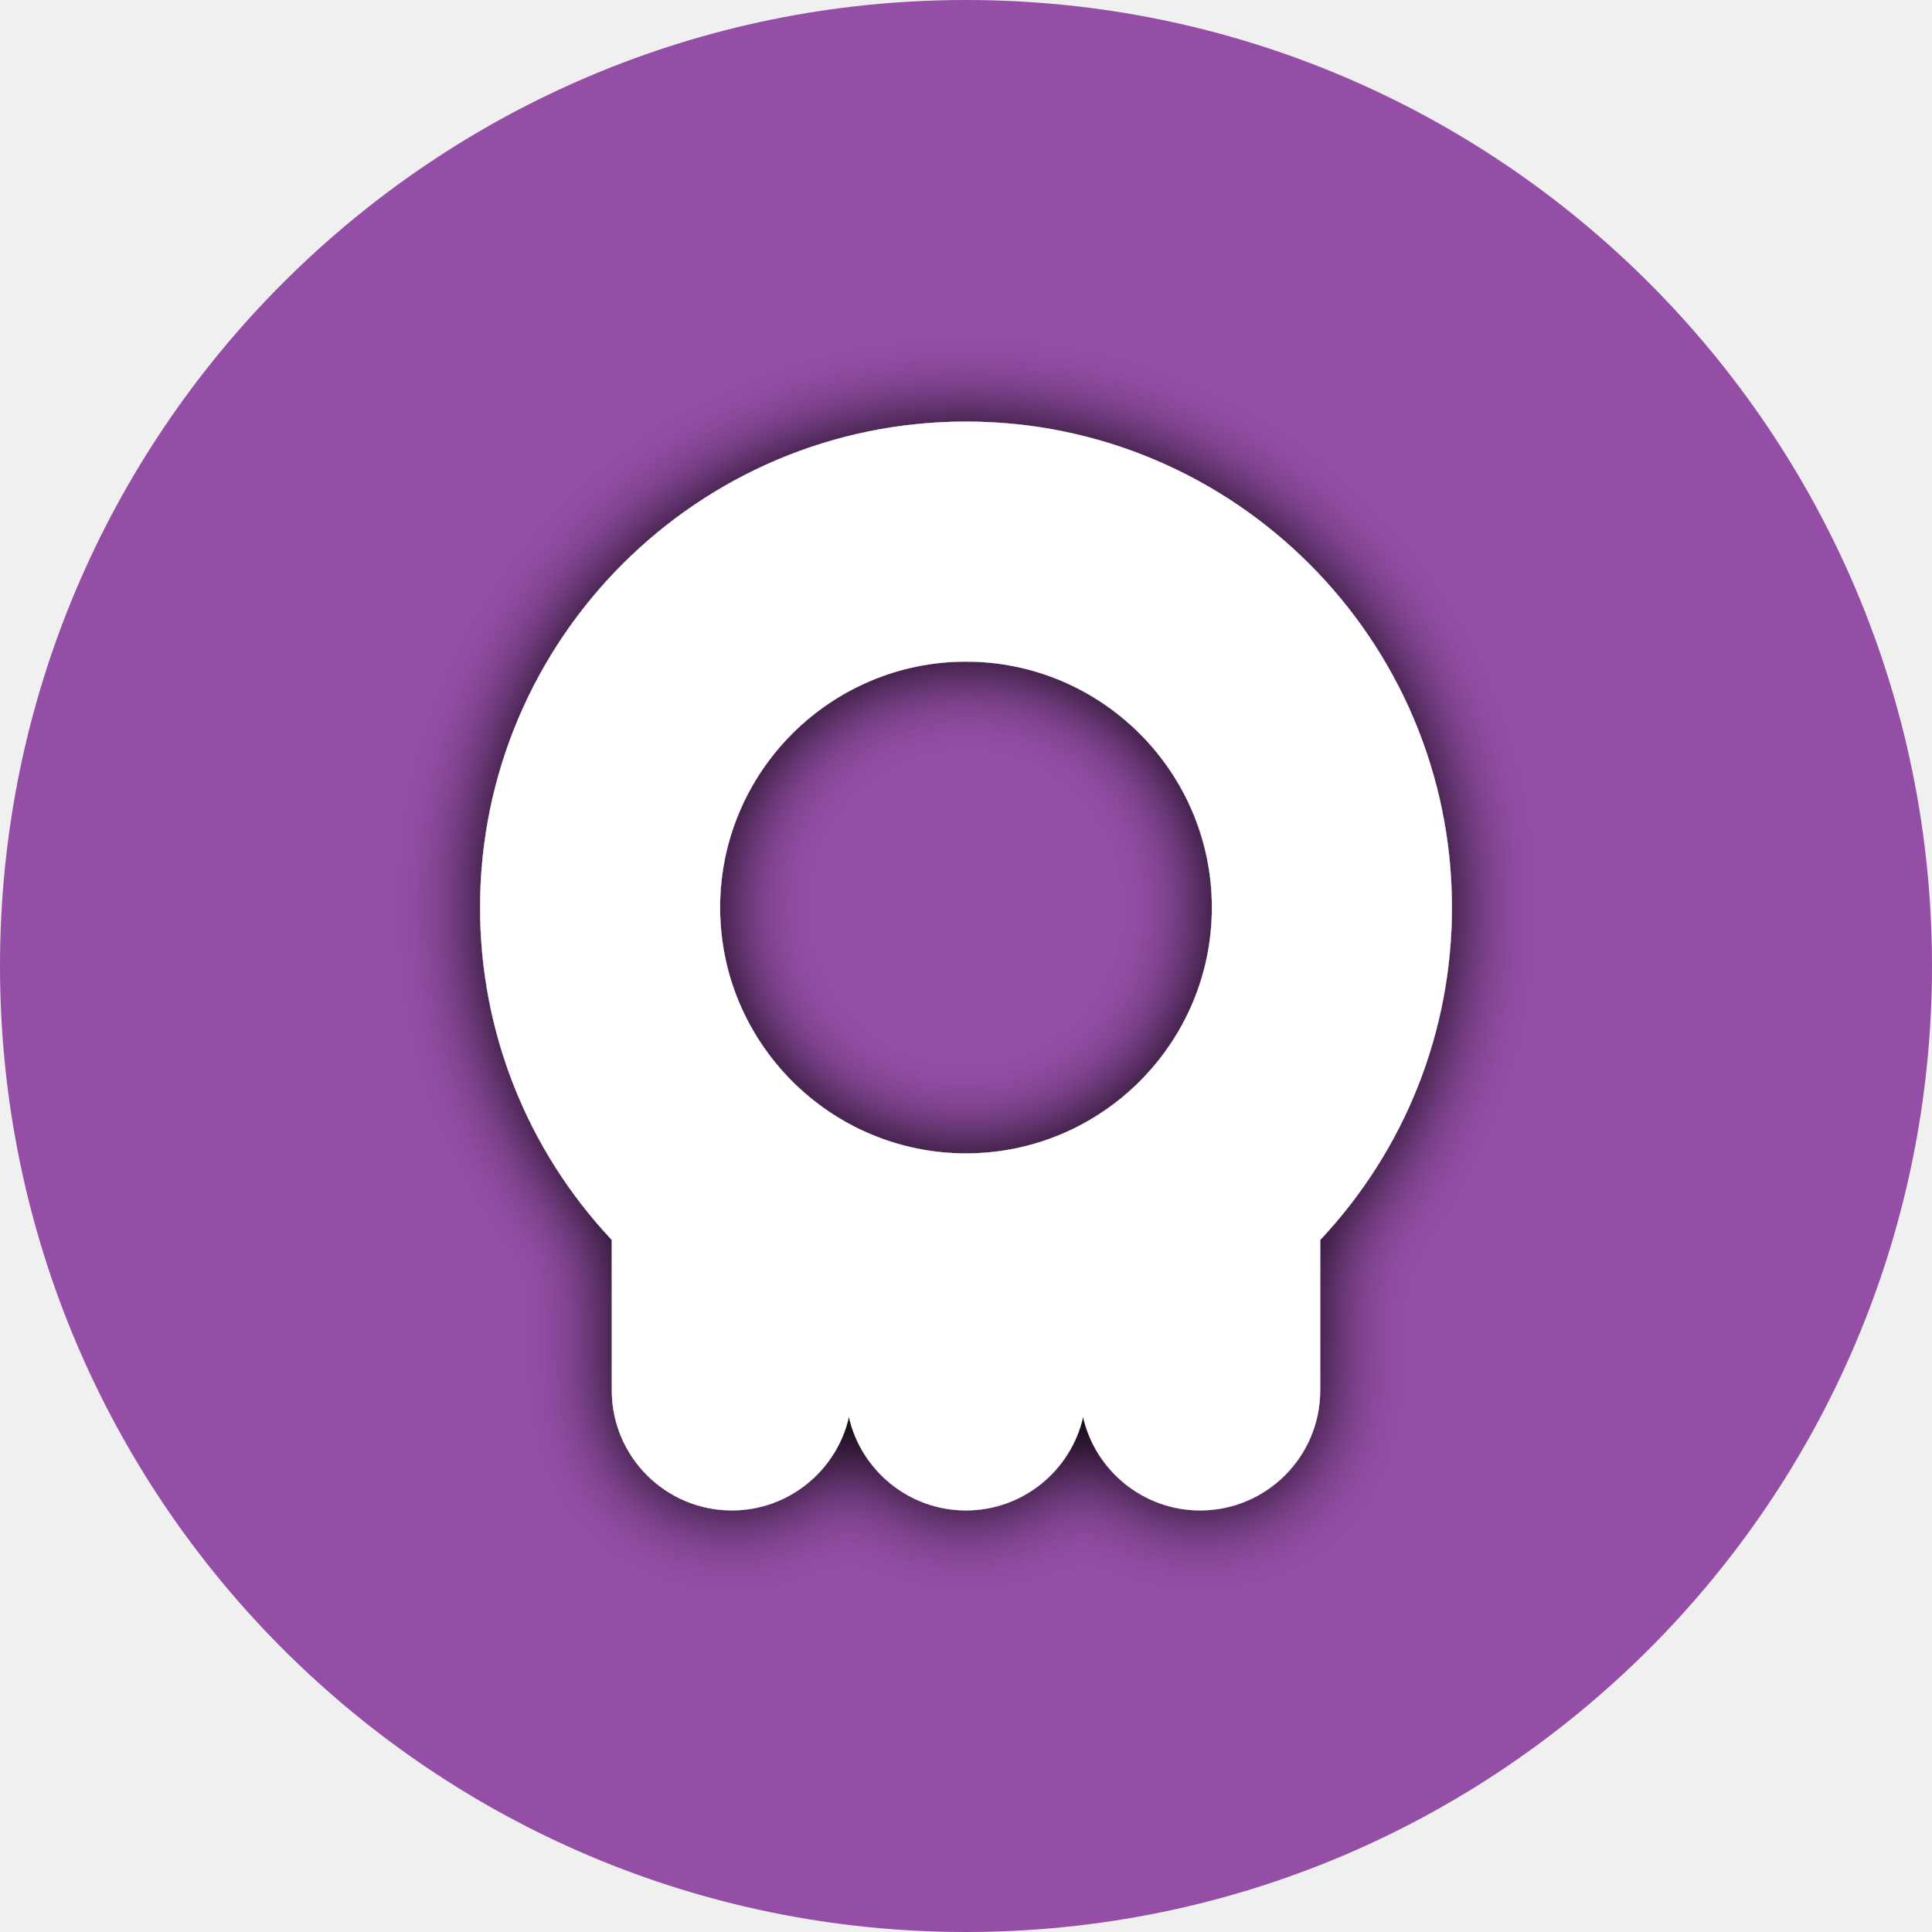
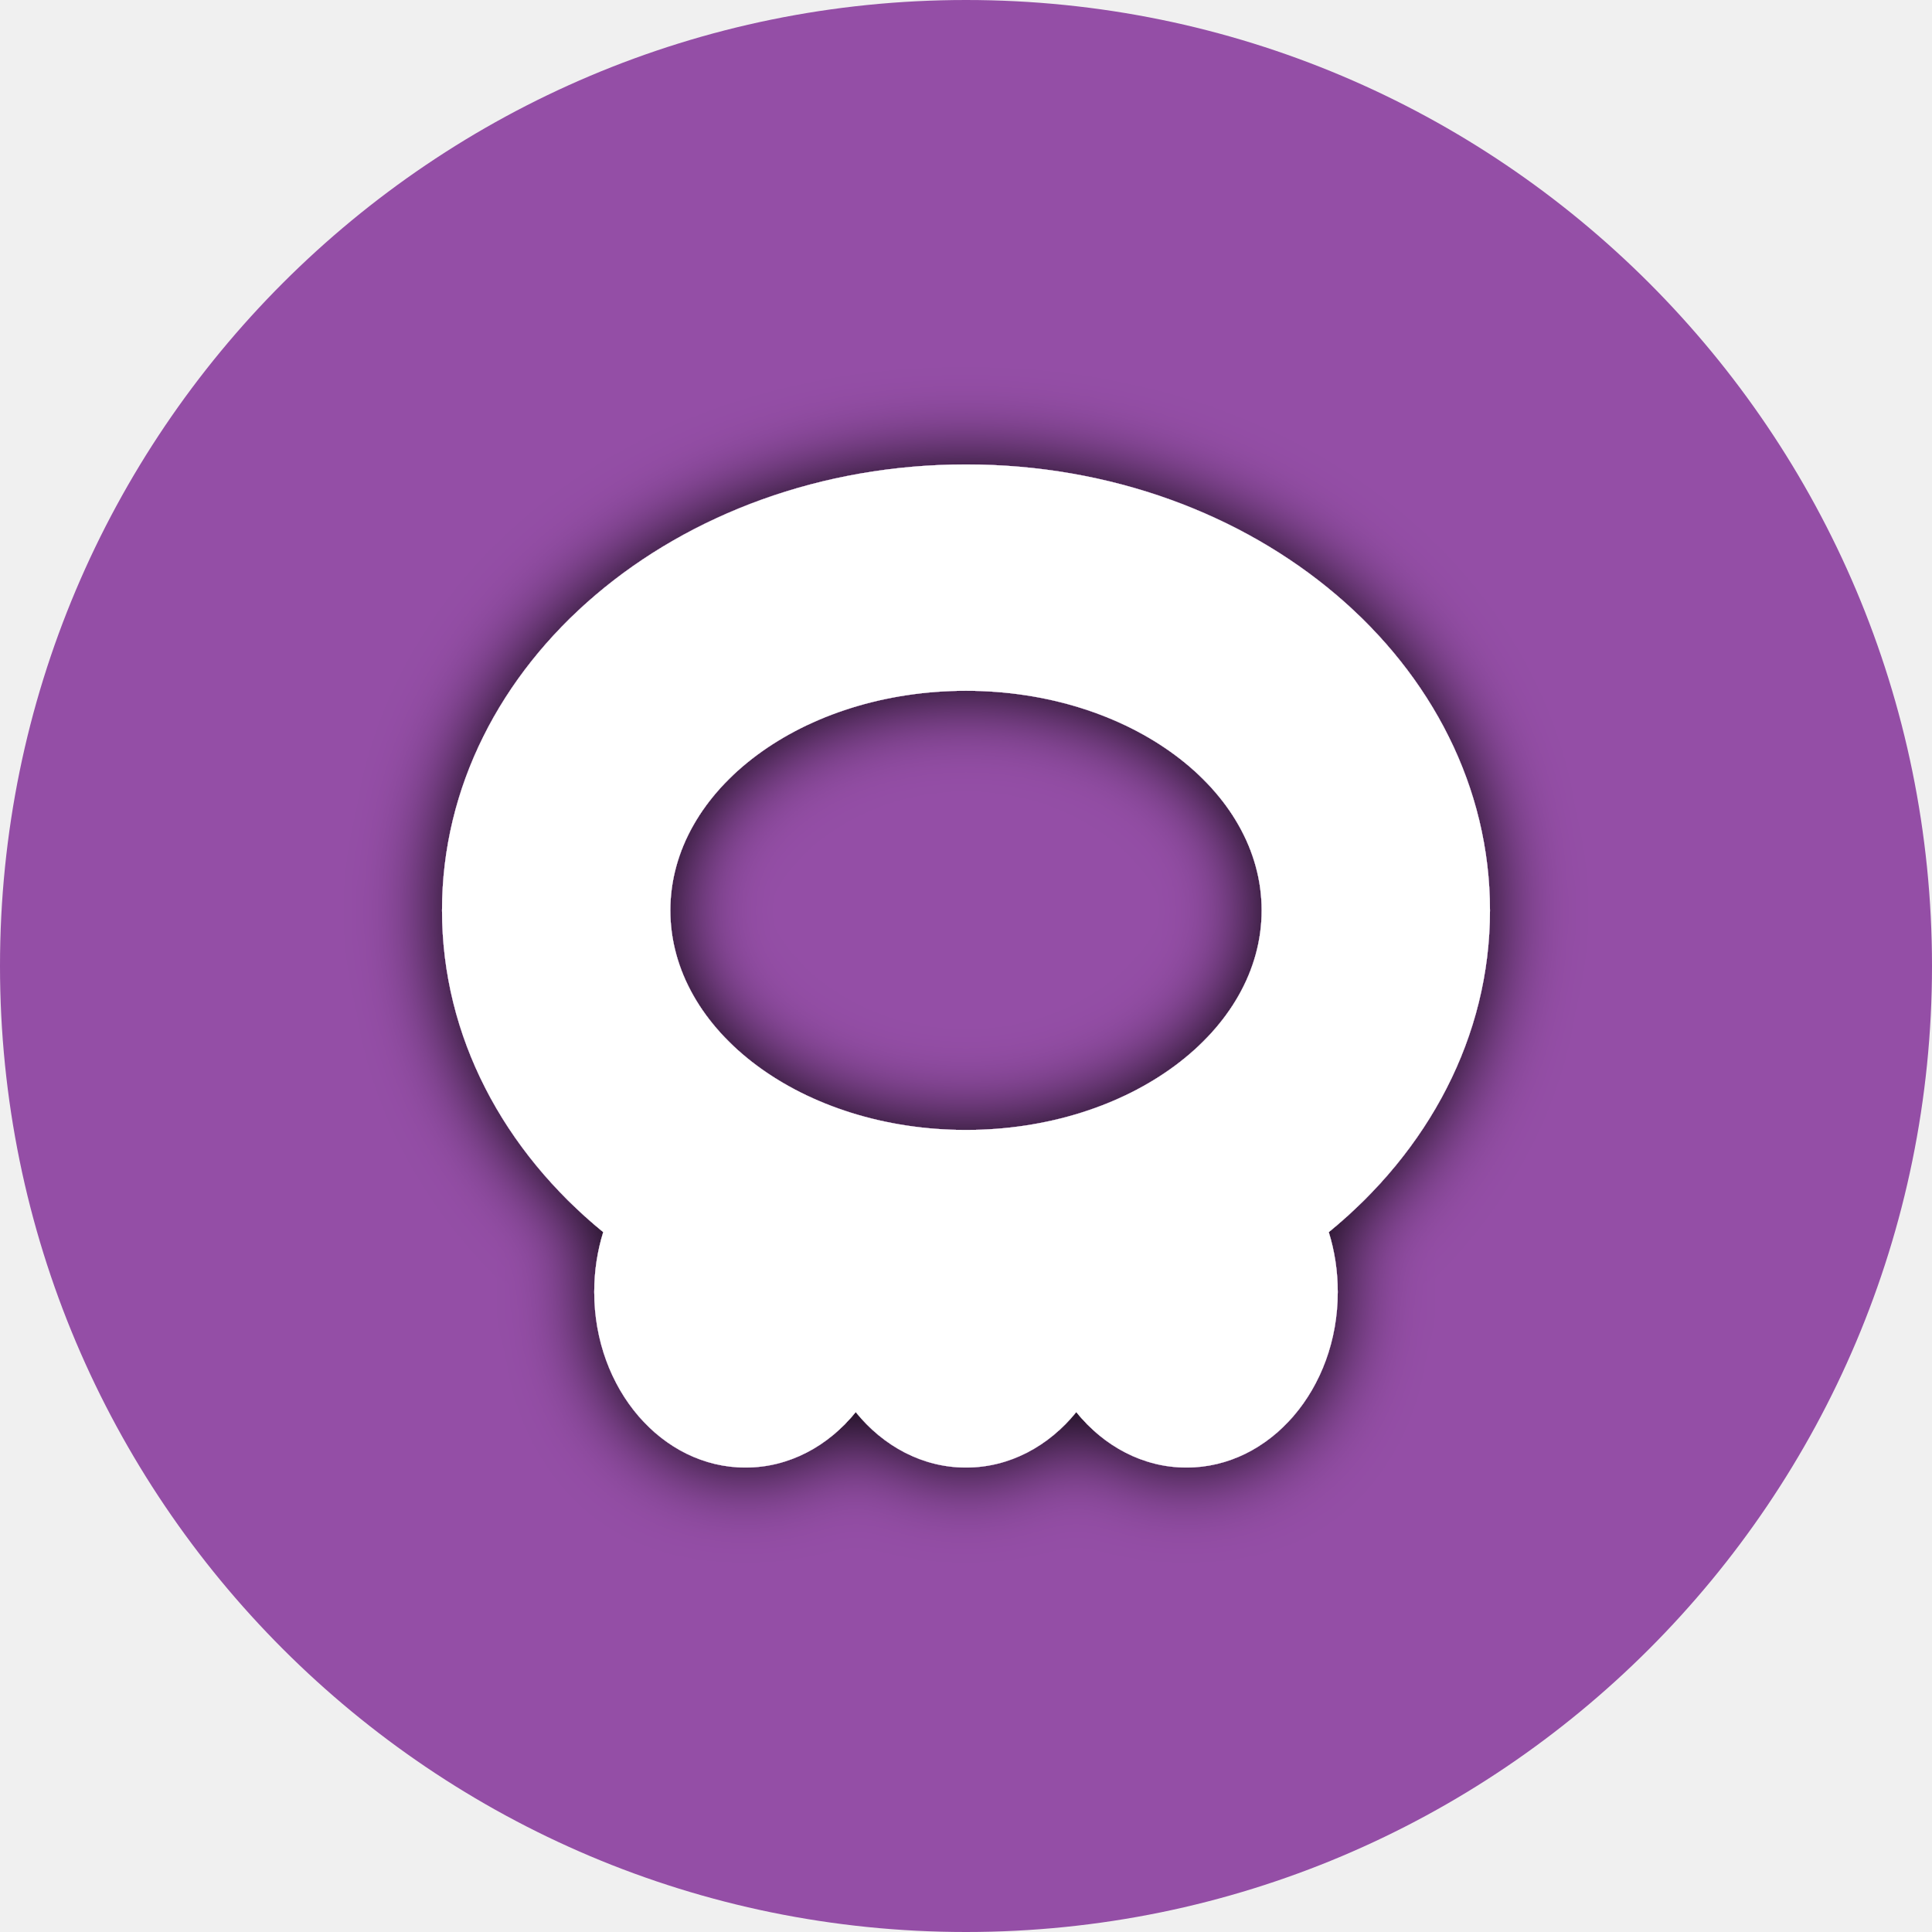
- <svg xmlns="http://www.w3.org/2000/svg" version="1.1" id="Layer_2_2_" x="0px" y="0px" width="330px" height="330px" viewBox="0 0 330 330" enable-background="new 0 0 330 330" xml:space="preserve">
-   <filter id="shadow">
-     <feOffset dy="0" dx="0" in="SourceAlpha" result="offOut" />
-     <feGaussianBlur in="offOut" stdDeviation="7" result="blurOut" />
-     <feBlend in="SourceGraphic" in2="blurOut" mode="normal" />
-   </filter>
-   <g id="Layer_1_1_">
+ <svg xmlns="http://www.w3.org/2000/svg" version="1.1" x="0px" y="0px" width="330px" height="330px" viewBox="0 0 330 330" enable-background="new 0 0 330 330" xml:space="preserve">
+   <defs>
+     <filter id="shadow">
+       <feOffset result="offOut" in="SourceAlpha" dx="0" dy="0" />
+       <feGaussianBlur result="blurOut" in="offOut" stdDeviation="7" />
+       <feBlend in="SourceGraphic" in2="blurOut" mode="normal" />
+     </filter>
+   </defs>
+   <g id="Layer_1">
    <g id="Layer_2">
-       <circle fill="#944EA6" cx="165" cy="165" r="165" />
+       <circle fill="#944ea6" cx="165" cy="165" r="165" />
    </g>
  </g>
-   <g>
-     <path fill="none" d="M207,155.009c0-23.159-18.842-42-42-42c-23.159,0-42,18.841-42,42c0,23.159,18.841,42,42,42   C188.158,197.009,207,178.168,207,155.009z" />
-     <path filter="url(#shadow)" fill="#FFFFFF" d="M248,155.009c0-45.766-37.234-83-83-83c-45.766,0-83,37.234-83,83c0,21.176,7.991,41.331,22.5,56.782v25.7   c0,11.304,9.196,20.5,20.5,20.5c9.754,0,17.939-6.849,20-15.989c2.061,9.141,10.246,15.989,20,15.989   c9.754,0,17.939-6.849,20-15.989c2.061,9.141,10.246,15.989,20,15.989c11.304,0,20.5-9.196,20.5-20.5v-25.7   C240.009,196.34,248,176.185,248,155.009z M123,155.009c0-23.159,18.841-42,42-42c23.158,0,42,18.841,42,42   c0,23.159-18.842,42-42,42C141.841,197.009,123,178.168,123,155.009z" />
+   <g id="Layer_2_1_" filter="url(#shadow)">
+     <g>
+       <ellipse fill="none" cx="165" cy="155.499" rx="50.5" ry="37.505" />
+       <path fill="#FFFFFF" d="M254.5,155.498c0-42.066-40.07-76.169-89.499-76.169c-49.431,0-89.501,34.103-89.501,76.169    c0,21.601,10.566,41.099,27.538,54.961c-0.994,3.188-1.538,6.626-1.538,10.212c0,16.568,11.566,30,25.833,30    c7.429,0,14.121-3.646,18.833-9.477c4.712,5.83,11.404,9.477,18.833,9.477s14.121-3.647,18.834-9.477    c4.713,5.829,11.404,9.477,18.832,9.477c14.268,0,25.834-13.432,25.834-30c0-3.586-0.544-7.024-1.538-10.212    C243.934,196.597,254.5,177.099,254.5,155.498z M165,117.993c27.891,0,50.5,16.792,50.5,37.505    c0,20.715-22.609,37.506-50.5,37.506s-50.5-16.791-50.5-37.506C114.5,134.785,137.109,117.993,165,117.993z" />
+     </g>
  </g>
</svg>
